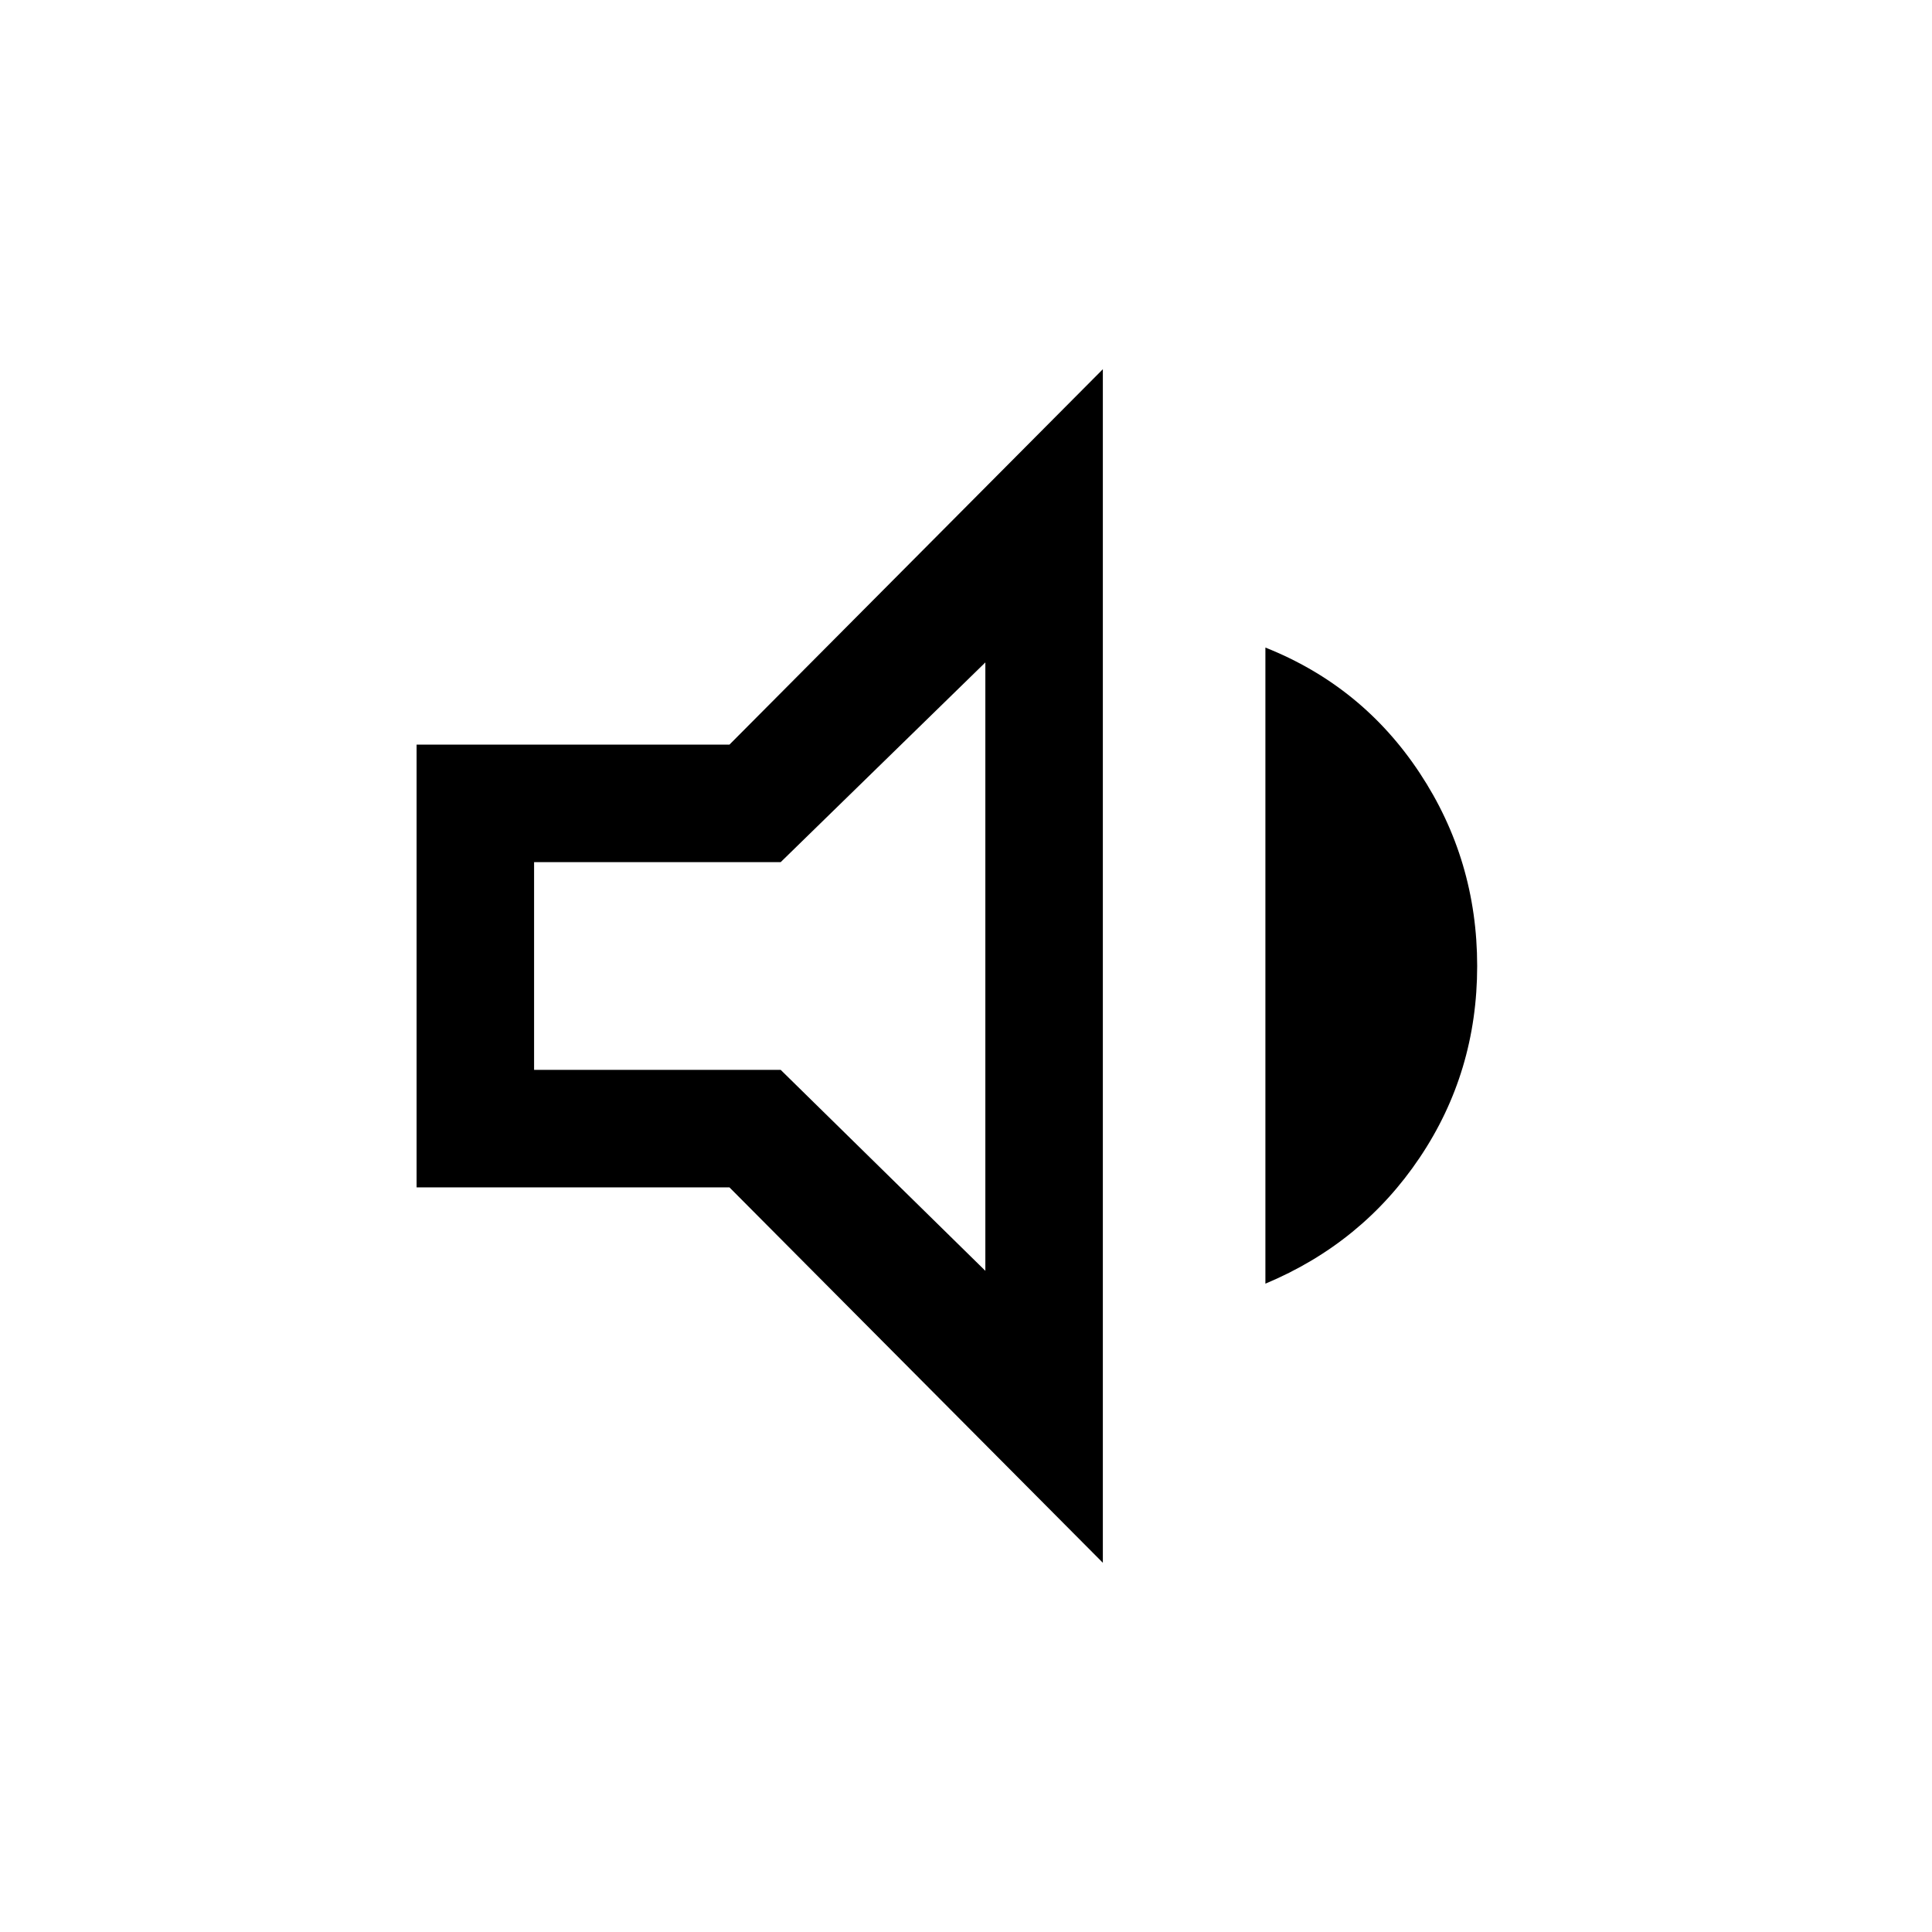
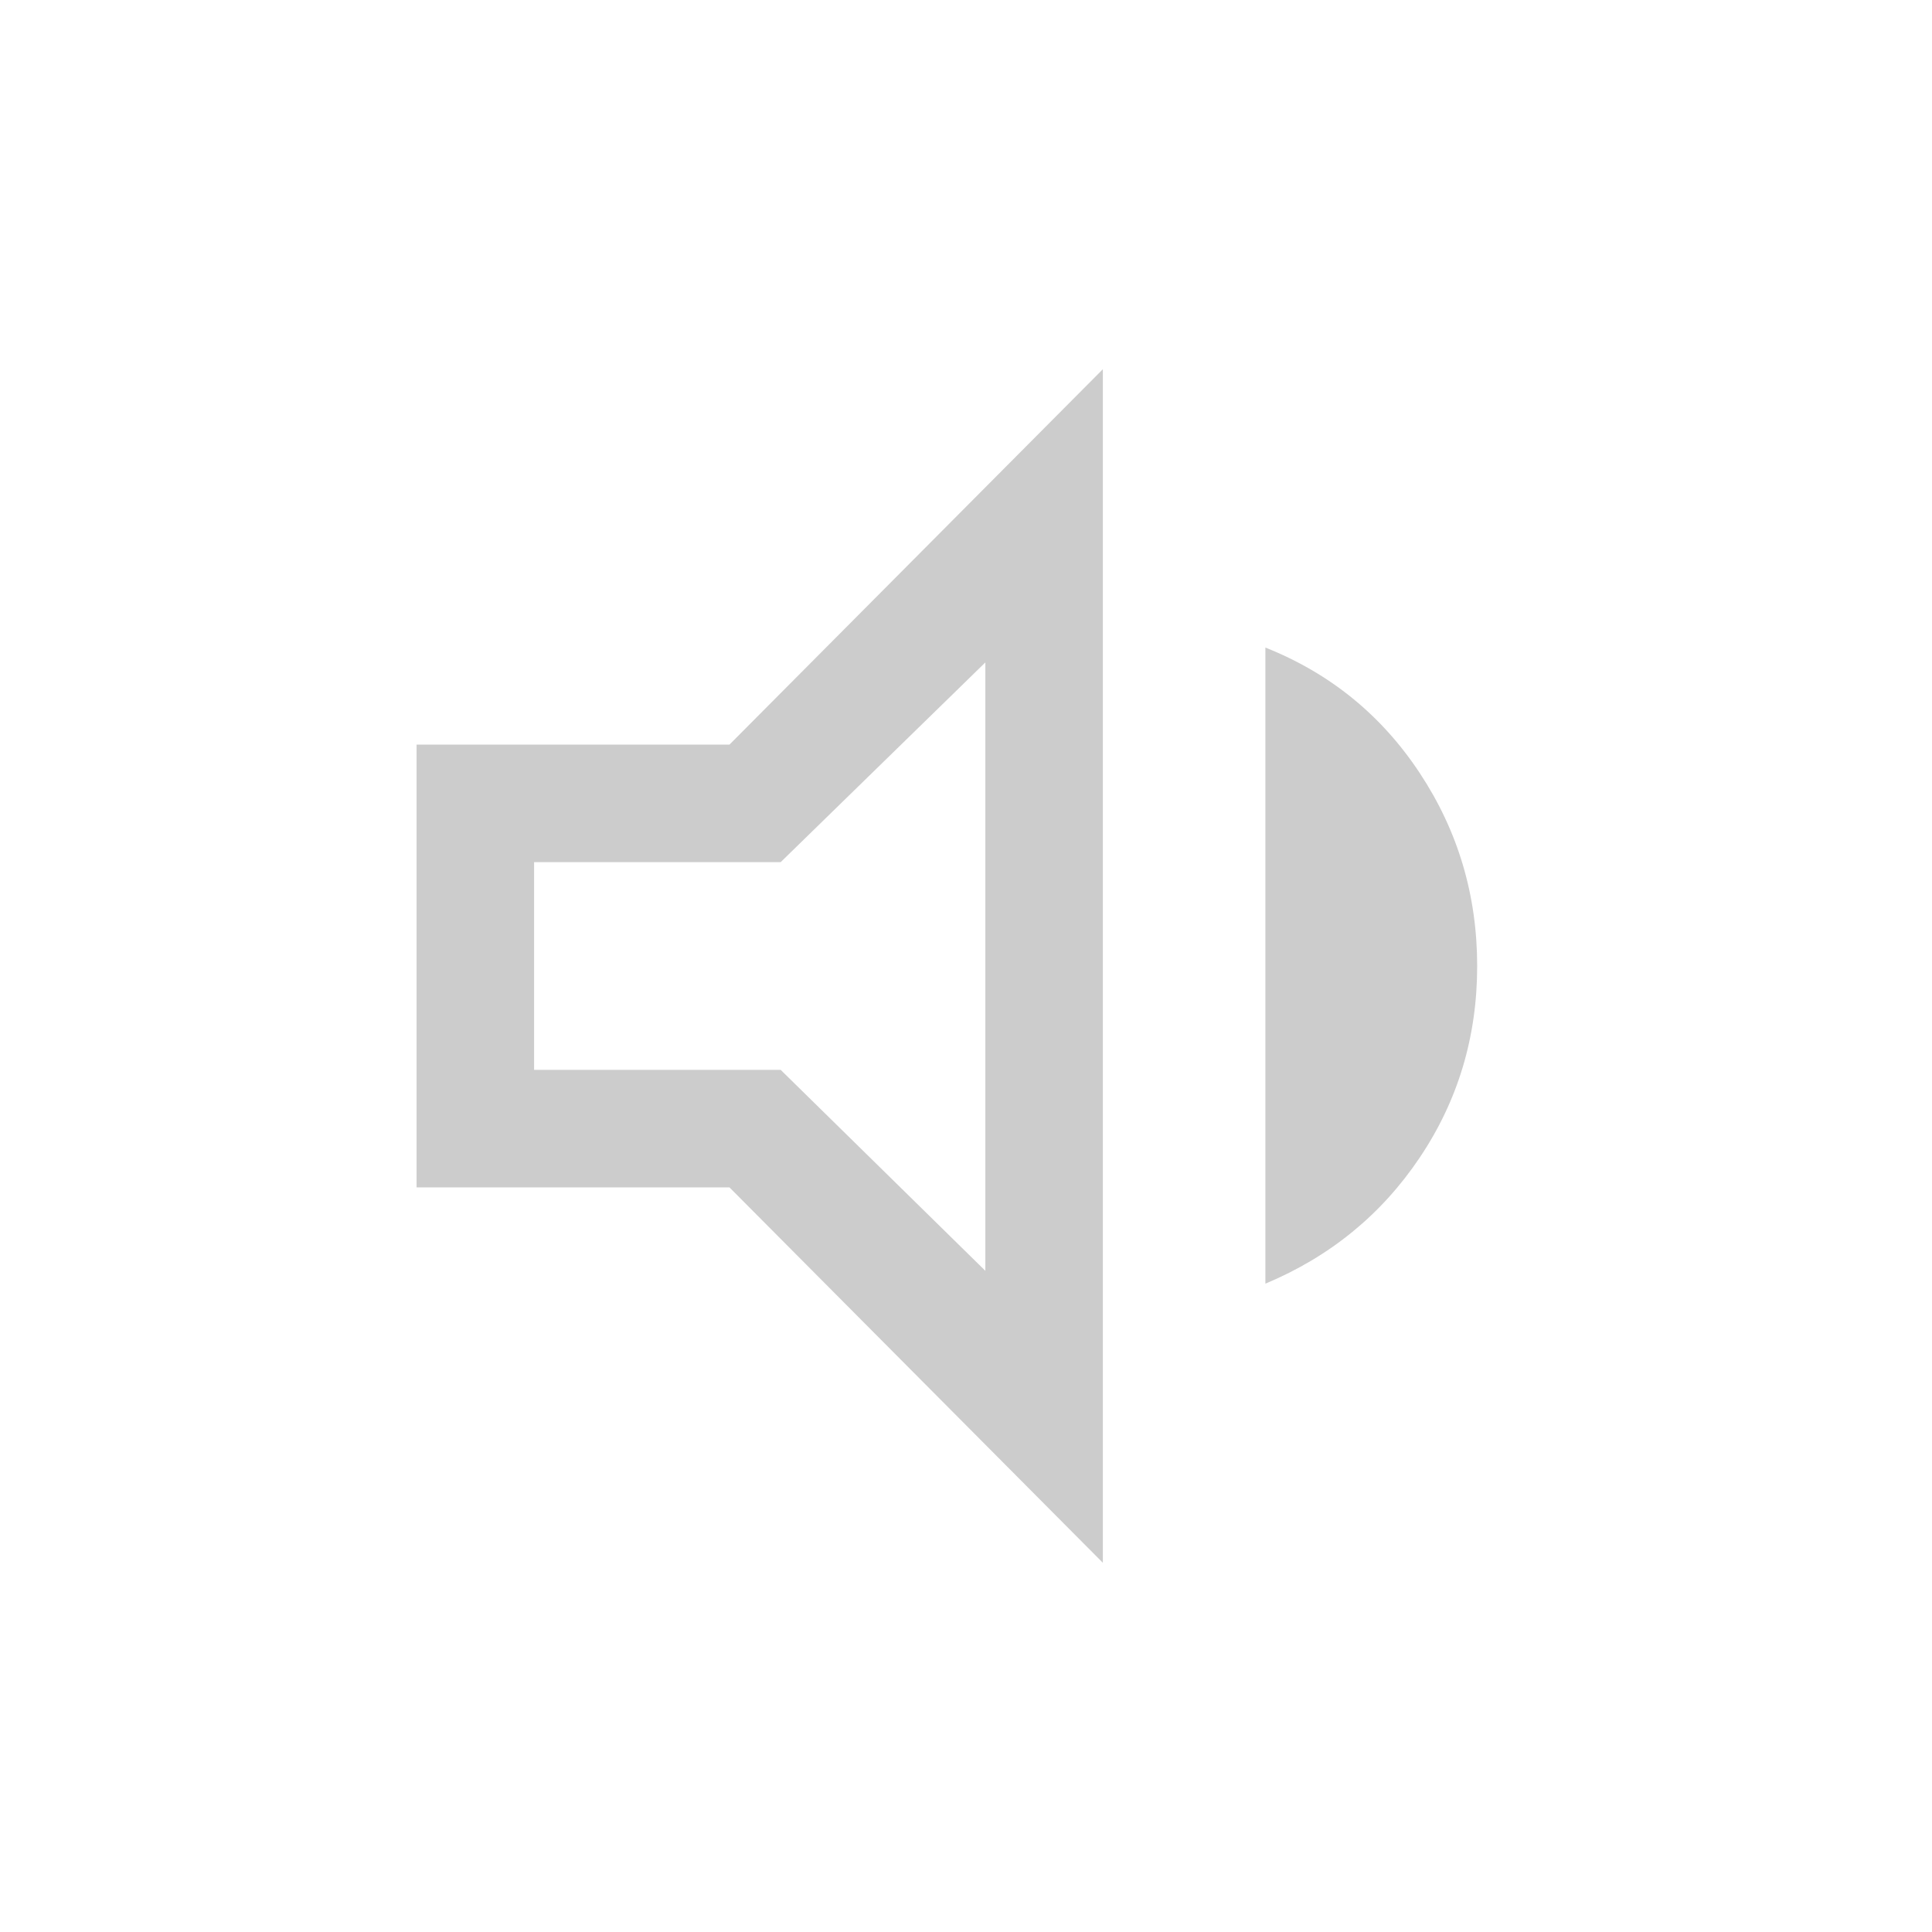
- <svg xmlns="http://www.w3.org/2000/svg" height="48" viewBox="0 -960 960 960" width="48">
-   <path d="M207.001-370.001v-219.998h155.461l185.537-186.536v593.07L362.462-370.001H207.001Zm421.768 47.846V-638.23q48.153 19.154 76.692 62.346 28.538 43.192 28.538 95.884t-28.538 95.191q-28.539 42.5-76.692 62.654Zm-139.154-308.69-101.692 99.23H265.385v103.23h122.538l101.692 99.846v-302.306ZM375.385-480Z" />
+ <svg xmlns="http://www.w3.org/2000/svg" height="48" viewBox="0 -960 960 960" width="48" fill="#cccccc">
+   <path d="M207.001-370.001v-219.998h155.461l185.537-186.536v593.07L362.462-370.001H207.001Zm421.768 47.846V-638.23q48.153 19.154 76.692 62.346 28.538 43.192 28.538 95.884t-28.538 95.191q-28.539 42.5-76.692 62.654Zm-139.154-308.69-101.692 99.23H265.385v103.23h122.538l101.692 99.846v-302.306ZM375.385-480Z" fill="#cccccc" />
</svg>
